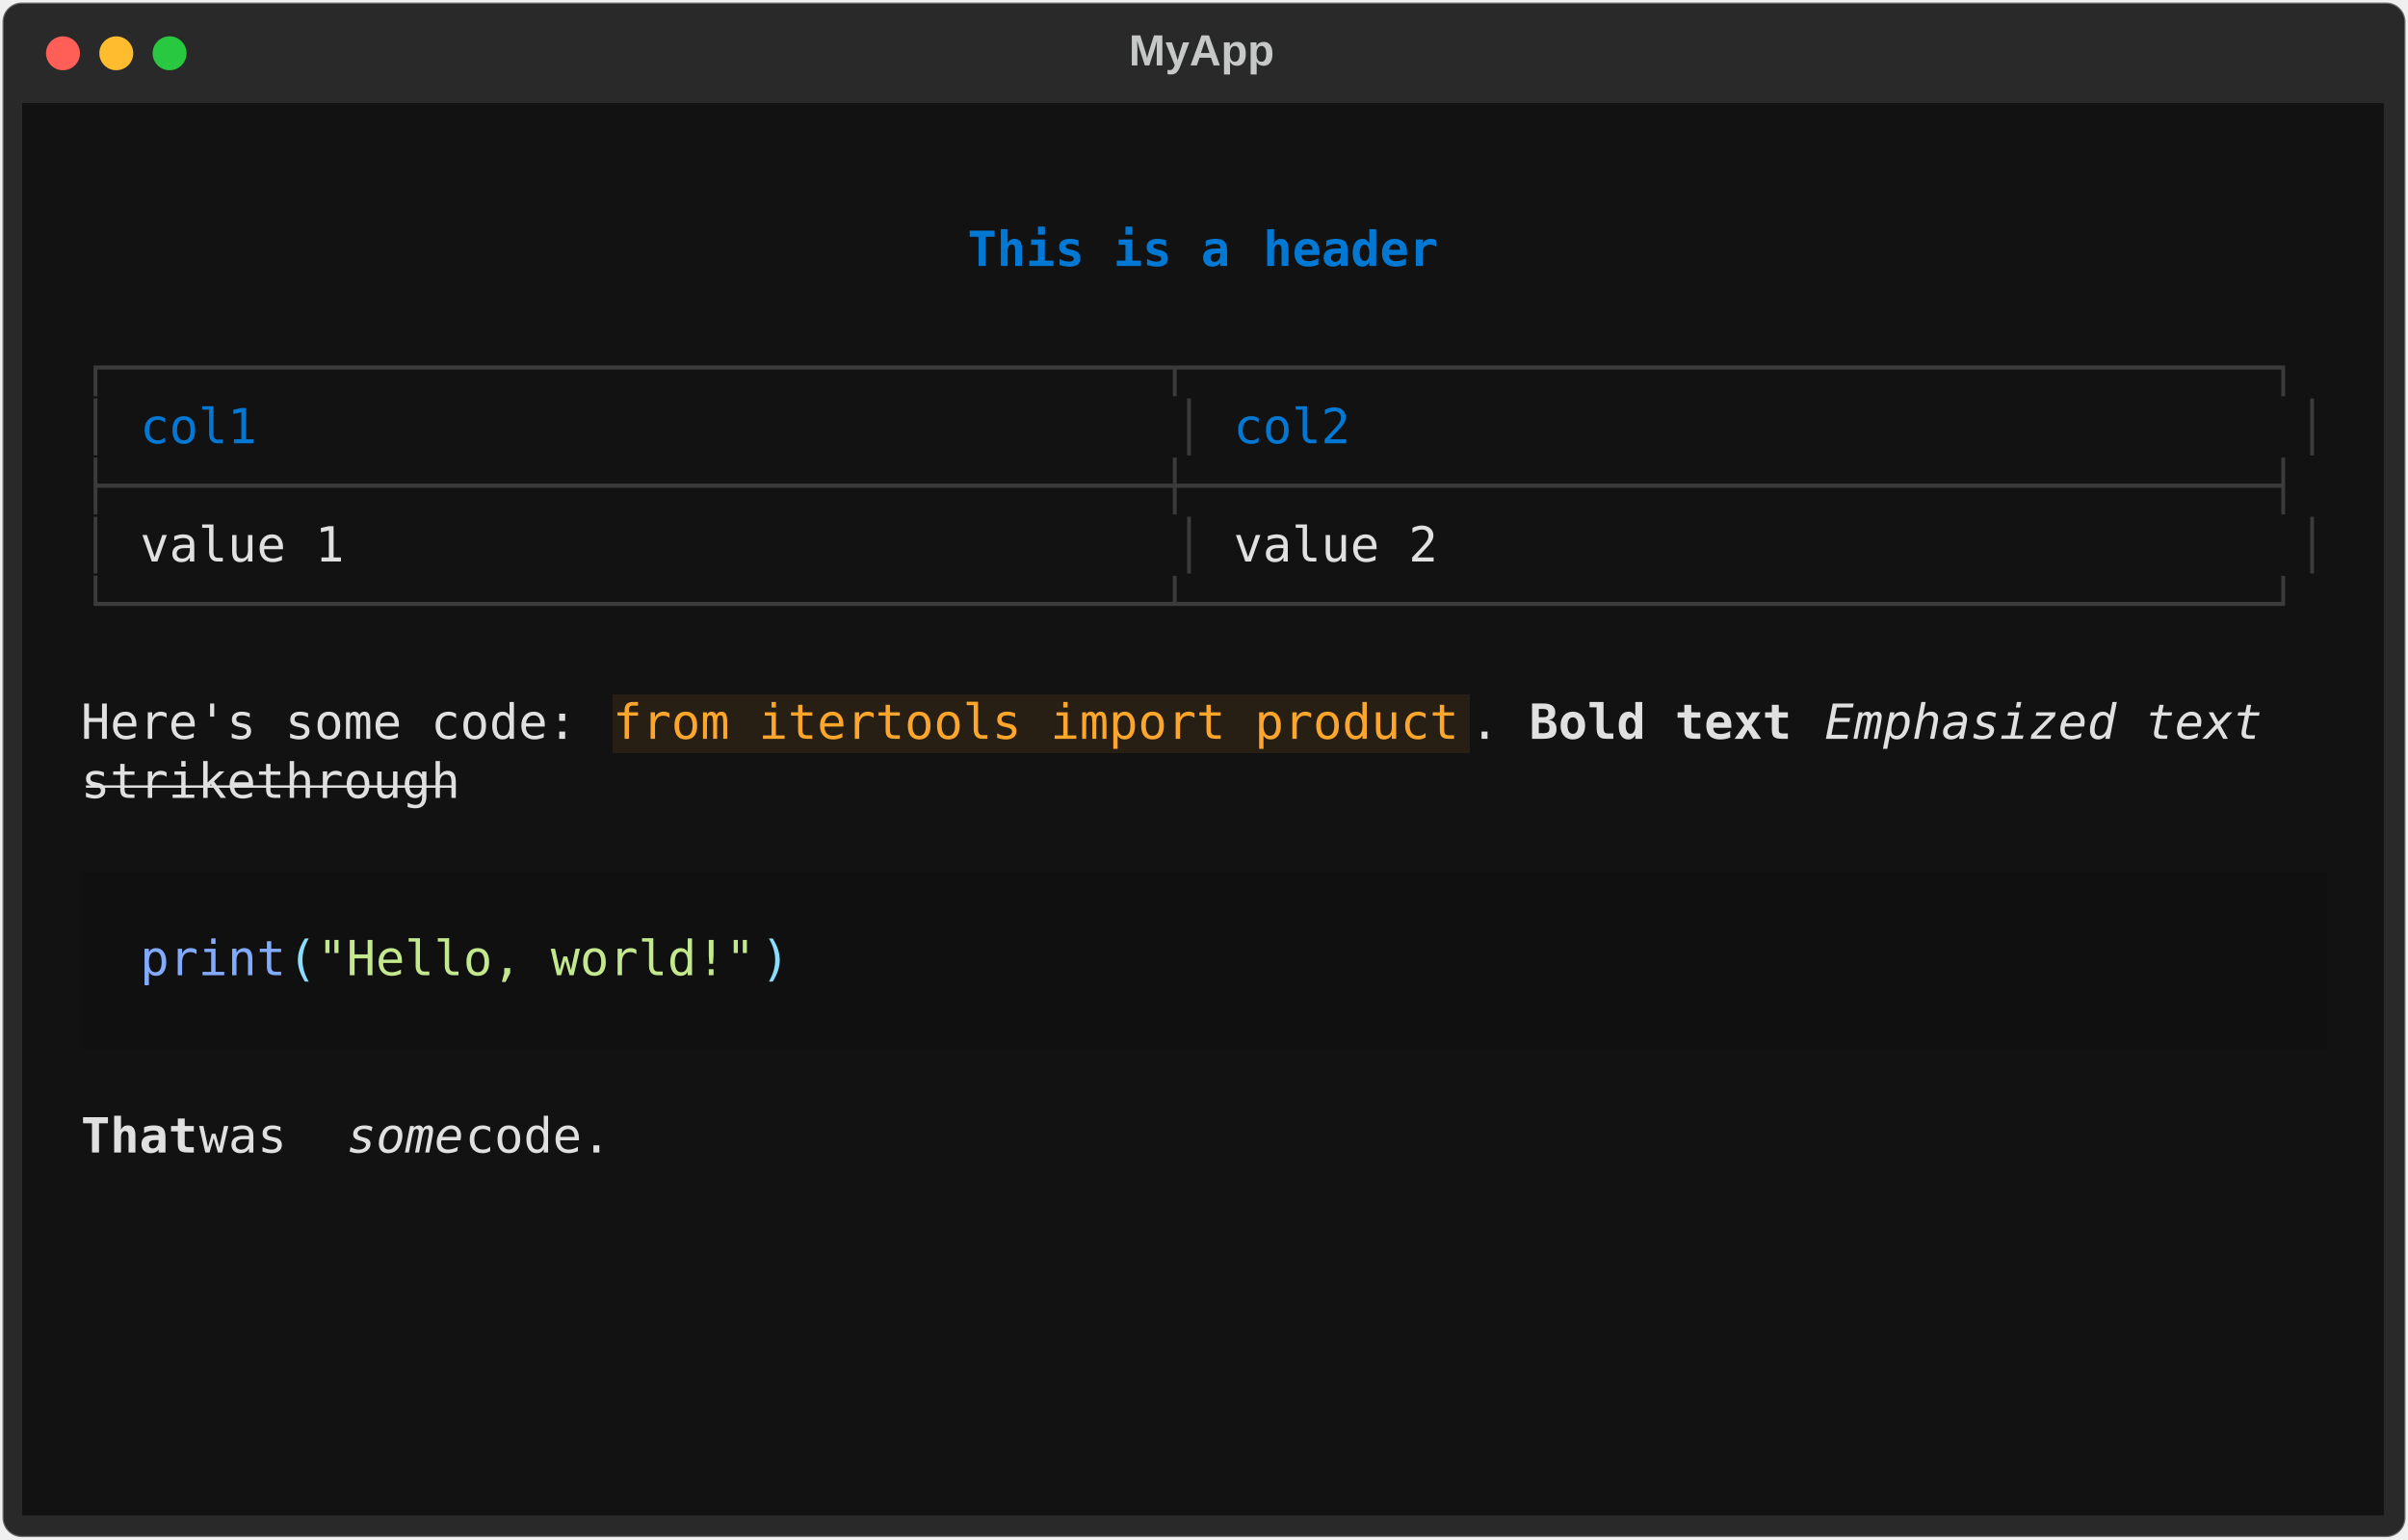
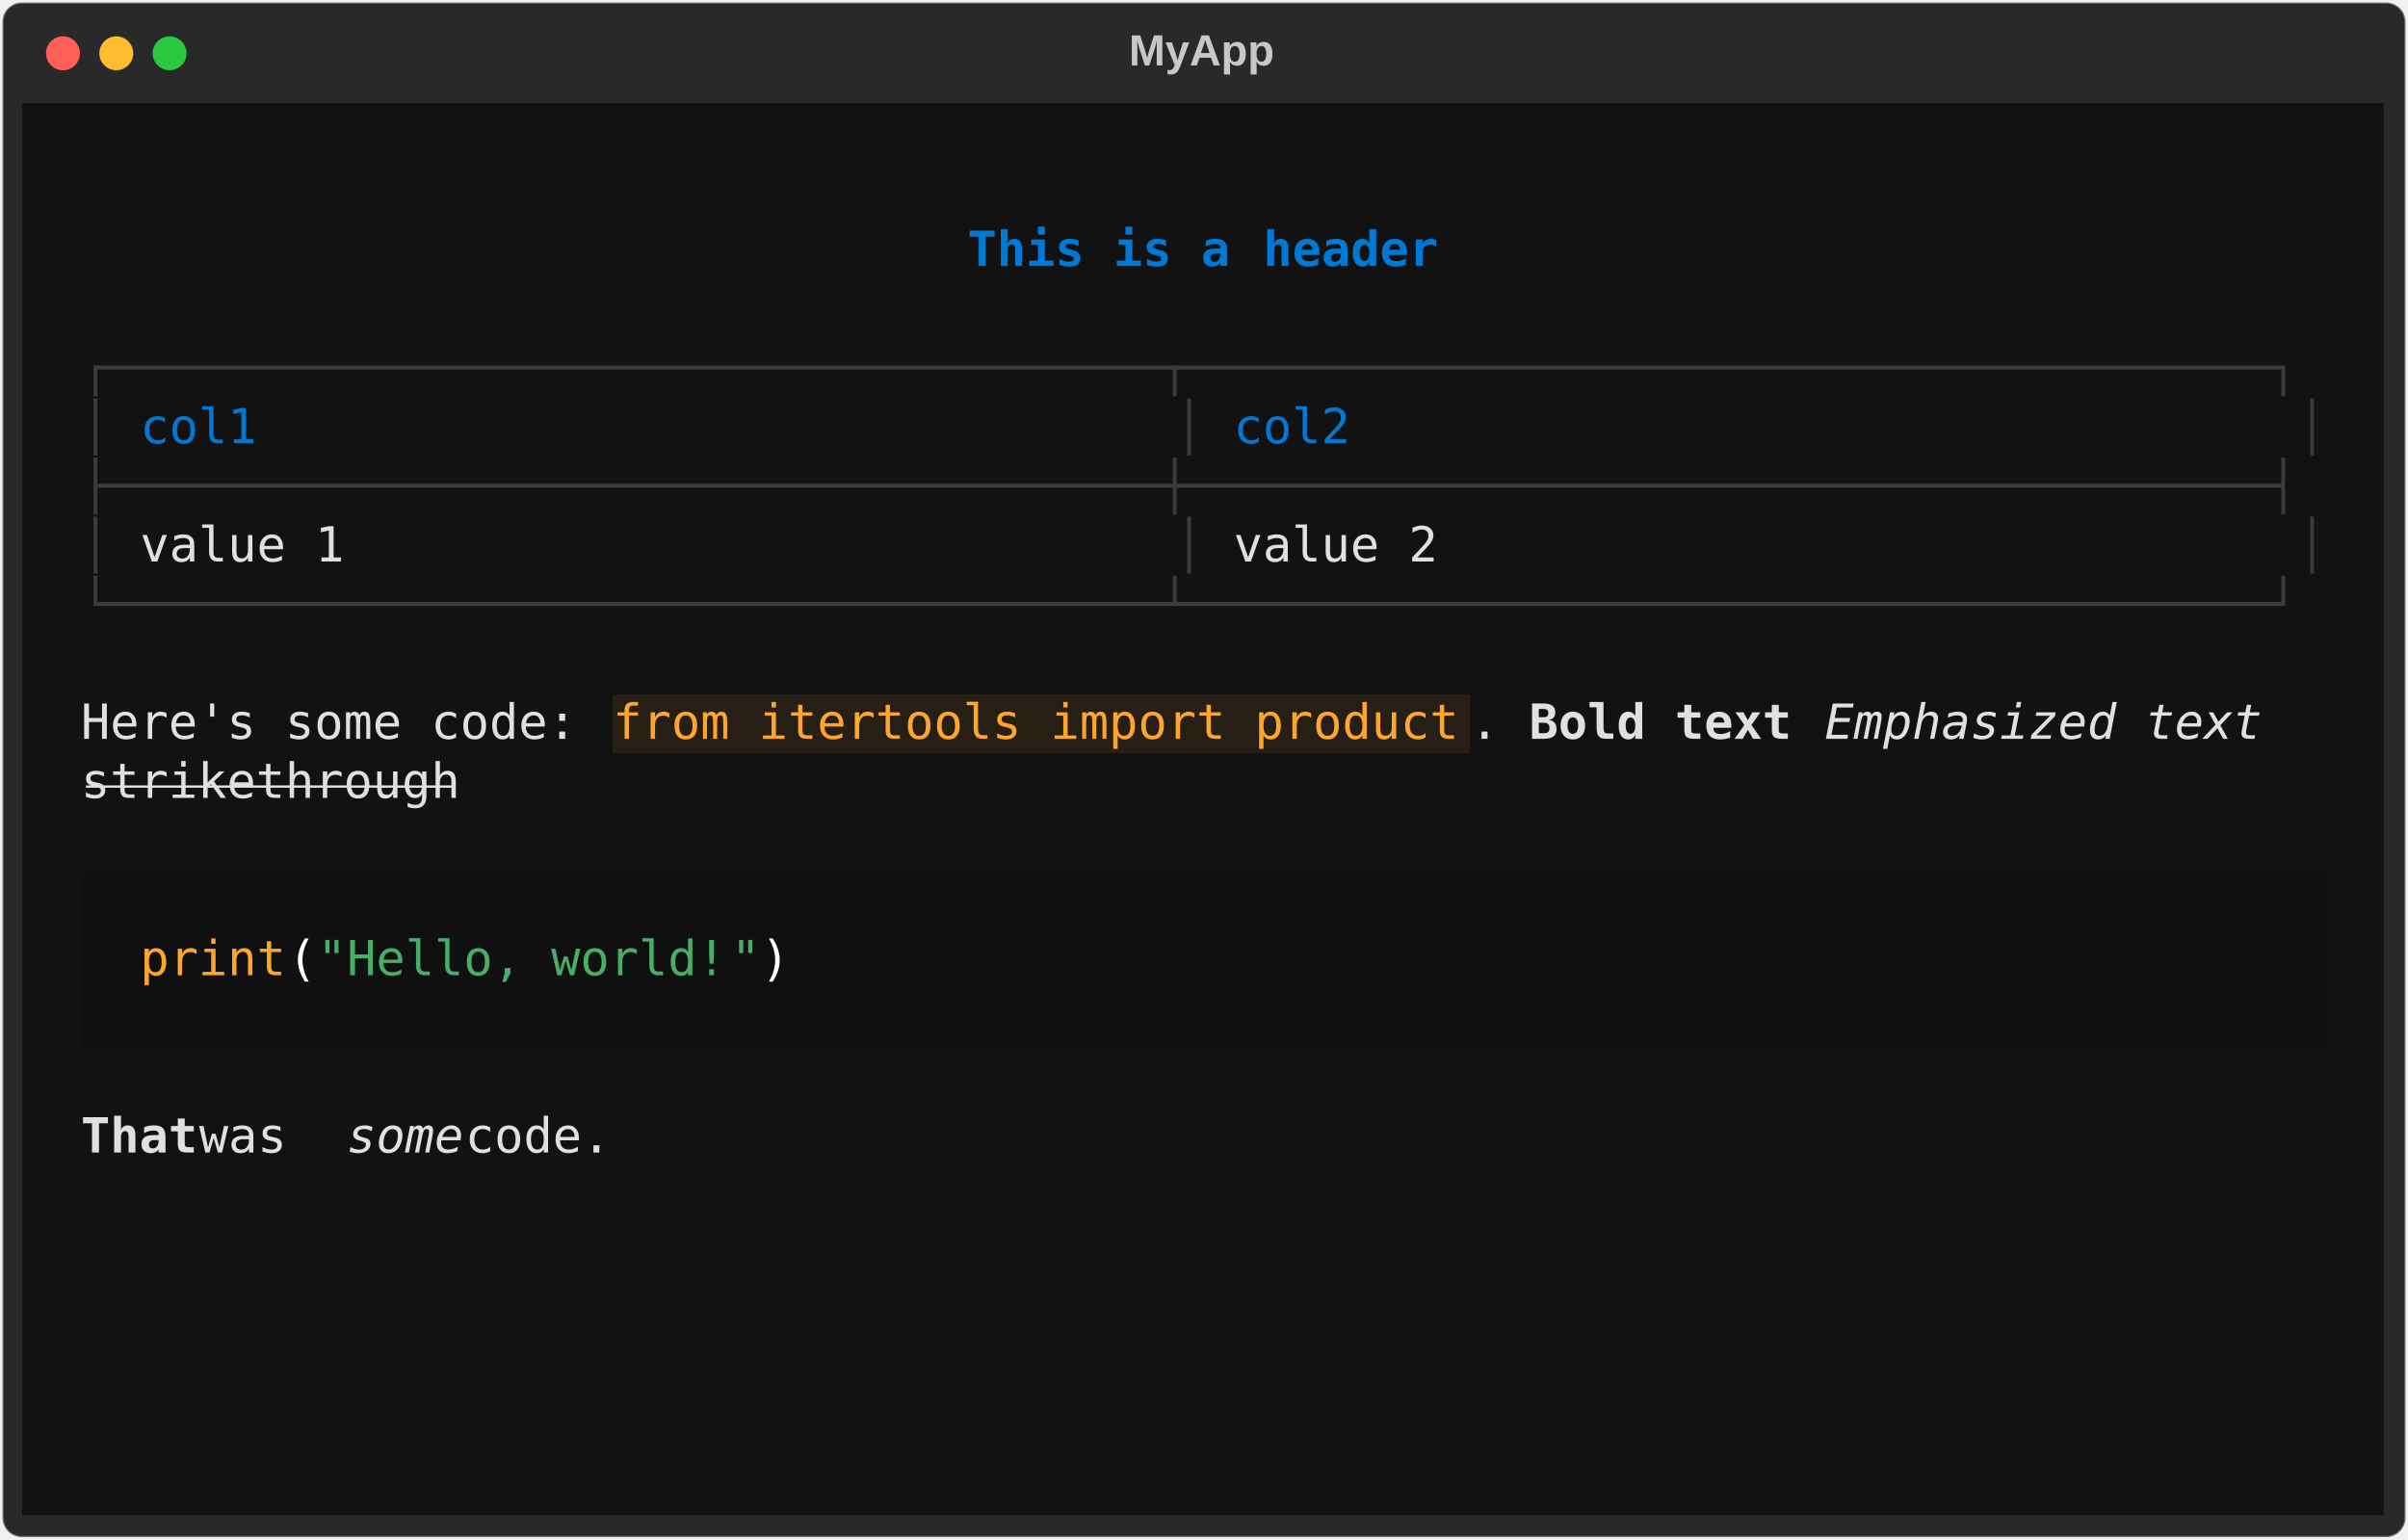
<svg xmlns="http://www.w3.org/2000/svg" class="rich-terminal" viewBox="0 0 994 635.6">
  <style>

    @font-face {
        font-family: "Fira Code";
        src: local("FiraCode-Regular"),
                url("https://cdnjs.cloudflare.com/ajax/libs/firacode/6.2.0/woff2/FiraCode-Regular.woff2") format("woff2"),
                url("https://cdnjs.cloudflare.com/ajax/libs/firacode/6.2.0/woff/FiraCode-Regular.woff") format("woff");
        font-style: normal;
        font-weight: 400;
    }
    @font-face {
        font-family: "Fira Code";
        src: local("FiraCode-Bold"),
                url("https://cdnjs.cloudflare.com/ajax/libs/firacode/6.2.0/woff2/FiraCode-Bold.woff2") format("woff2"),
                url("https://cdnjs.cloudflare.com/ajax/libs/firacode/6.2.0/woff/FiraCode-Bold.woff") format("woff");
        font-style: bold;
        font-weight: 700;
    }

    .terminal-matrix {
        font-family: Fira Code, monospace;
        font-size: 20px;
        line-height: 24.4px;
        font-variant-east-asian: full-width;
    }

    .terminal-title {
        font-size: 18px;
        font-weight: bold;
        font-family: arial;
    }

    .terminal-r1 { fill: #c5c8c6 }
.terminal-r2 { fill: #0178d4;font-weight: bold }
.terminal-r3 { fill: #3b3b3b }
.terminal-r4 { fill: #0178d4 }
.terminal-r5 { fill: #e0e0e0 }
.terminal-r6 { fill: #fea62b }
.terminal-r7 { fill: #e0e0e0;font-weight: bold }
.terminal-r8 { fill: #e0e0e0;font-style: italic; }
.terminal-r9 { fill: #e0e0e0;text-decoration: line-through; }
- .terminal-r10 { fill: #d2d2d2 }
- .terminal-r11 { fill: #82aaff }
- .terminal-r12 { fill: #89ddff }
- .terminal-r13 { fill: #c3e88d }
+ .terminal-r10 { fill: #ffffff }
+ .terminal-r11 { fill: #47ad67 }
    </style>
  <defs>
    <clipPath id="terminal-clip-terminal">
      <rect x="0" y="0" width="975.0" height="584.6" />
    </clipPath>
    <clipPath id="terminal-line-0">
      <rect x="0" y="1.5" width="976" height="24.65" />
    </clipPath>
    <clipPath id="terminal-line-1">
      <rect x="0" y="25.9" width="976" height="24.65" />
    </clipPath>
    <clipPath id="terminal-line-2">
      <rect x="0" y="50.3" width="976" height="24.65" />
    </clipPath>
    <clipPath id="terminal-line-3">
      <rect x="0" y="74.7" width="976" height="24.65" />
    </clipPath>
    <clipPath id="terminal-line-4">
      <rect x="0" y="99.1" width="976" height="24.65" />
    </clipPath>
    <clipPath id="terminal-line-5">
      <rect x="0" y="123.5" width="976" height="24.65" />
    </clipPath>
    <clipPath id="terminal-line-6">
      <rect x="0" y="147.9" width="976" height="24.65" />
    </clipPath>
    <clipPath id="terminal-line-7">
      <rect x="0" y="172.3" width="976" height="24.65" />
    </clipPath>
    <clipPath id="terminal-line-8">
      <rect x="0" y="196.7" width="976" height="24.65" />
    </clipPath>
    <clipPath id="terminal-line-9">
      <rect x="0" y="221.1" width="976" height="24.65" />
    </clipPath>
    <clipPath id="terminal-line-10">
      <rect x="0" y="245.5" width="976" height="24.65" />
    </clipPath>
    <clipPath id="terminal-line-11">
      <rect x="0" y="269.9" width="976" height="24.65" />
    </clipPath>
    <clipPath id="terminal-line-12">
      <rect x="0" y="294.3" width="976" height="24.65" />
    </clipPath>
    <clipPath id="terminal-line-13">
      <rect x="0" y="318.7" width="976" height="24.65" />
    </clipPath>
    <clipPath id="terminal-line-14">
      <rect x="0" y="343.1" width="976" height="24.65" />
    </clipPath>
    <clipPath id="terminal-line-15">
      <rect x="0" y="367.5" width="976" height="24.65" />
    </clipPath>
    <clipPath id="terminal-line-16">
      <rect x="0" y="391.9" width="976" height="24.65" />
    </clipPath>
    <clipPath id="terminal-line-17">
      <rect x="0" y="416.3" width="976" height="24.65" />
    </clipPath>
    <clipPath id="terminal-line-18">
      <rect x="0" y="440.7" width="976" height="24.65" />
    </clipPath>
    <clipPath id="terminal-line-19">
      <rect x="0" y="465.1" width="976" height="24.65" />
    </clipPath>
    <clipPath id="terminal-line-20">
      <rect x="0" y="489.5" width="976" height="24.65" />
    </clipPath>
    <clipPath id="terminal-line-21">
      <rect x="0" y="513.9" width="976" height="24.65" />
    </clipPath>
    <clipPath id="terminal-line-22">
      <rect x="0" y="538.3" width="976" height="24.65" />
    </clipPath>
  </defs>
  <rect fill="#292929" stroke="rgba(255,255,255,0.35)" stroke-width="1" x="1" y="1" width="992" height="633.6" rx="8" />
  <text class="terminal-title" fill="#c5c8c6" text-anchor="middle" x="496" y="27">MyApp</text>
  <g transform="translate(26,22)">
    <circle cx="0" cy="0" r="7" fill="#ff5f57" />
    <circle cx="22" cy="0" r="7" fill="#febc2e" />
    <circle cx="44" cy="0" r="7" fill="#28c840" />
  </g>
  <g transform="translate(9, 41)" clip-path="url(#terminal-clip-terminal)">
    <rect fill="#121212" x="0" y="1.5" width="976" height="24.65" shape-rendering="crispEdges" />
    <rect fill="#121212" x="0" y="25.9" width="976" height="24.65" shape-rendering="crispEdges" />
    <rect fill="#121212" x="0" y="50.3" width="24.4" height="24.65" shape-rendering="crispEdges" />
    <rect fill="#121212" x="24.4" y="50.3" width="366" height="24.65" shape-rendering="crispEdges" />
    <rect fill="#121212" x="390.4" y="50.3" width="122" height="24.65" shape-rendering="crispEdges" />
    <rect fill="#121212" x="512.4" y="50.3" width="73.2" height="24.65" shape-rendering="crispEdges" />
    <rect fill="#121212" x="585.6" y="50.3" width="366" height="24.65" shape-rendering="crispEdges" />
    <rect fill="#121212" x="951.6" y="50.3" width="24.4" height="24.65" shape-rendering="crispEdges" />
    <rect fill="#121212" x="0" y="74.7" width="976" height="24.65" shape-rendering="crispEdges" />
    <rect fill="#121212" x="0" y="99.1" width="24.4" height="24.65" shape-rendering="crispEdges" />
    <rect fill="#121212" x="24.4" y="99.1" width="927.2" height="24.65" shape-rendering="crispEdges" />
    <rect fill="#121212" x="951.6" y="99.1" width="24.4" height="24.65" shape-rendering="crispEdges" />
    <rect fill="#121212" x="0" y="123.5" width="24.4" height="24.65" shape-rendering="crispEdges" />
    <rect fill="#121212" x="24.4" y="123.5" width="12.2" height="24.65" shape-rendering="crispEdges" />
    <rect fill="#121212" x="36.6" y="123.5" width="12.2" height="24.65" shape-rendering="crispEdges" />
    <rect fill="#121212" x="48.8" y="123.5" width="48.8" height="24.65" shape-rendering="crispEdges" />
    <rect fill="#121212" x="97.6" y="123.5" width="366" height="24.65" shape-rendering="crispEdges" />
    <rect fill="#121212" x="463.6" y="123.5" width="12.2" height="24.65" shape-rendering="crispEdges" />
    <rect fill="#121212" x="475.8" y="123.5" width="12.2" height="24.65" shape-rendering="crispEdges" />
    <rect fill="#121212" x="488" y="123.5" width="12.2" height="24.65" shape-rendering="crispEdges" />
    <rect fill="#121212" x="500.2" y="123.5" width="48.8" height="24.65" shape-rendering="crispEdges" />
    <rect fill="#121212" x="549" y="123.5" width="378.2" height="24.65" shape-rendering="crispEdges" />
    <rect fill="#121212" x="927.2" y="123.5" width="12.2" height="24.65" shape-rendering="crispEdges" />
    <rect fill="#121212" x="939.4" y="123.5" width="12.2" height="24.65" shape-rendering="crispEdges" />
    <rect fill="#121212" x="951.6" y="123.5" width="24.4" height="24.65" shape-rendering="crispEdges" />
    <rect fill="#121212" x="0" y="147.9" width="24.4" height="24.65" shape-rendering="crispEdges" />
    <rect fill="#121212" x="24.4" y="147.9" width="927.2" height="24.65" shape-rendering="crispEdges" />
    <rect fill="#121212" x="951.6" y="147.9" width="24.4" height="24.65" shape-rendering="crispEdges" />
    <rect fill="#121212" x="0" y="172.3" width="24.4" height="24.65" shape-rendering="crispEdges" />
    <rect fill="#121212" x="24.4" y="172.3" width="12.2" height="24.65" shape-rendering="crispEdges" />
    <rect fill="#121212" x="36.6" y="172.3" width="12.2" height="24.65" shape-rendering="crispEdges" />
    <rect fill="#121212" x="48.8" y="172.3" width="85.4" height="24.65" shape-rendering="crispEdges" />
    <rect fill="#121212" x="134.2" y="172.3" width="341.6" height="24.65" shape-rendering="crispEdges" />
    <rect fill="#121212" x="475.8" y="172.3" width="12.2" height="24.65" shape-rendering="crispEdges" />
    <rect fill="#121212" x="488" y="172.3" width="12.2" height="24.65" shape-rendering="crispEdges" />
    <rect fill="#121212" x="500.2" y="172.3" width="85.4" height="24.65" shape-rendering="crispEdges" />
    <rect fill="#121212" x="585.6" y="172.3" width="353.8" height="24.65" shape-rendering="crispEdges" />
    <rect fill="#121212" x="939.4" y="172.3" width="12.2" height="24.65" shape-rendering="crispEdges" />
    <rect fill="#121212" x="951.6" y="172.3" width="24.4" height="24.65" shape-rendering="crispEdges" />
    <rect fill="#121212" x="0" y="196.7" width="24.4" height="24.65" shape-rendering="crispEdges" />
    <rect fill="#121212" x="24.4" y="196.7" width="927.2" height="24.65" shape-rendering="crispEdges" />
    <rect fill="#121212" x="951.6" y="196.7" width="24.4" height="24.65" shape-rendering="crispEdges" />
    <rect fill="#121212" x="0" y="221.1" width="976" height="24.65" shape-rendering="crispEdges" />
    <rect fill="#121212" x="0" y="245.5" width="24.4" height="24.65" shape-rendering="crispEdges" />
    <rect fill="#121212" x="24.4" y="245.5" width="219.6" height="24.65" shape-rendering="crispEdges" />
    <rect fill="#271f14" x="244" y="245.5" width="353.8" height="24.65" shape-rendering="crispEdges" />
    <rect fill="#121212" x="597.8" y="245.5" width="24.4" height="24.65" shape-rendering="crispEdges" />
    <rect fill="#121212" x="622.2" y="245.5" width="109.8" height="24.65" shape-rendering="crispEdges" />
    <rect fill="#121212" x="732" y="245.5" width="12.2" height="24.65" shape-rendering="crispEdges" />
    <rect fill="#121212" x="744.2" y="245.5" width="183" height="24.65" shape-rendering="crispEdges" />
    <rect fill="#121212" x="927.2" y="245.5" width="48.8" height="24.65" shape-rendering="crispEdges" />
    <rect fill="#121212" x="0" y="269.9" width="24.4" height="24.65" shape-rendering="crispEdges" />
    <rect fill="#121212" x="24.4" y="269.9" width="158.6" height="24.65" shape-rendering="crispEdges" />
    <rect fill="#121212" x="183" y="269.9" width="793" height="24.65" shape-rendering="crispEdges" />
    <rect fill="#121212" x="0" y="294.3" width="976" height="24.65" shape-rendering="crispEdges" />
    <rect fill="#121212" x="0" y="318.7" width="24.4" height="24.65" shape-rendering="crispEdges" />
    <rect fill="#101010" x="24.4" y="318.7" width="927.2" height="24.65" shape-rendering="crispEdges" />
    <rect fill="#121212" x="951.6" y="318.7" width="24.4" height="24.65" shape-rendering="crispEdges" />
    <rect fill="#121212" x="0" y="343.1" width="24.4" height="24.65" shape-rendering="crispEdges" />
    <rect fill="#101010" x="24.4" y="343.1" width="24.4" height="24.65" shape-rendering="crispEdges" />
    <rect fill="#101010" x="48.8" y="343.1" width="61" height="24.65" shape-rendering="crispEdges" />
    <rect fill="#101010" x="109.8" y="343.1" width="12.2" height="24.65" shape-rendering="crispEdges" />
-     <rect fill="#101010" x="122" y="343.1" width="183" height="24.65" shape-rendering="crispEdges" />
+     <rect fill="#101010" x="122" y="343.1" width="12.2" height="24.65" shape-rendering="crispEdges" />
+     <rect fill="#101010" x="134.2" y="343.1" width="158.6" height="24.65" shape-rendering="crispEdges" />
+     <rect fill="#101010" x="292.8" y="343.1" width="12.2" height="24.65" shape-rendering="crispEdges" />
    <rect fill="#101010" x="305" y="343.1" width="12.2" height="24.65" shape-rendering="crispEdges" />
    <rect fill="#101010" x="317.2" y="343.1" width="634.4" height="24.65" shape-rendering="crispEdges" />
    <rect fill="#121212" x="951.6" y="343.1" width="24.4" height="24.65" shape-rendering="crispEdges" />
    <rect fill="#121212" x="0" y="367.5" width="24.4" height="24.65" shape-rendering="crispEdges" />
    <rect fill="#101010" x="24.4" y="367.5" width="927.2" height="24.65" shape-rendering="crispEdges" />
    <rect fill="#121212" x="951.6" y="367.5" width="24.4" height="24.65" shape-rendering="crispEdges" />
    <rect fill="#121212" x="0" y="391.9" width="976" height="24.65" shape-rendering="crispEdges" />
    <rect fill="#121212" x="0" y="416.3" width="24.4" height="24.65" shape-rendering="crispEdges" />
    <rect fill="#121212" x="24.4" y="416.3" width="48.8" height="24.65" shape-rendering="crispEdges" />
    <rect fill="#121212" x="73.2" y="416.3" width="61" height="24.65" shape-rendering="crispEdges" />
    <rect fill="#121212" x="134.2" y="416.3" width="48.8" height="24.65" shape-rendering="crispEdges" />
    <rect fill="#121212" x="183" y="416.3" width="73.2" height="24.65" shape-rendering="crispEdges" />
    <rect fill="#121212" x="256.2" y="416.3" width="719.8" height="24.65" shape-rendering="crispEdges" />
    <rect fill="#121212" x="0" y="440.7" width="976" height="24.65" shape-rendering="crispEdges" />
    <rect fill="#121212" x="0" y="465.1" width="976" height="24.65" shape-rendering="crispEdges" />
    <rect fill="#121212" x="0" y="489.5" width="976" height="24.65" shape-rendering="crispEdges" />
    <rect fill="#121212" x="0" y="513.9" width="976" height="24.65" shape-rendering="crispEdges" />
    <rect fill="#121212" x="0" y="538.3" width="976" height="24.65" shape-rendering="crispEdges" />
    <rect fill="#121212" x="0" y="562.7" width="976" height="24.65" shape-rendering="crispEdges" />
    <g class="terminal-matrix">
      <text class="terminal-r1" x="976" y="20" textLength="12.2" clip-path="url(#terminal-line-0)">
</text>
      <text class="terminal-r1" x="976" y="44.4" textLength="12.2" clip-path="url(#terminal-line-1)">
</text>
      <text class="terminal-r2" x="390.4" y="68.8" textLength="122" clip-path="url(#terminal-line-2)">This is a </text>
      <text class="terminal-r2" x="512.4" y="68.8" textLength="73.2" clip-path="url(#terminal-line-2)">header</text>
      <text class="terminal-r1" x="976" y="68.8" textLength="12.2" clip-path="url(#terminal-line-2)">
</text>
      <text class="terminal-r1" x="976" y="93.2" textLength="12.2" clip-path="url(#terminal-line-3)">
</text>
      <text class="terminal-r3" x="24.4" y="117.6" textLength="927.2" clip-path="url(#terminal-line-4)">┌────────────────────────────────────┬─────────────────────────────────────┐</text>
      <text class="terminal-r1" x="976" y="117.6" textLength="12.2" clip-path="url(#terminal-line-4)">
</text>
      <text class="terminal-r3" x="24.4" y="142" textLength="12.2" clip-path="url(#terminal-line-5)">│</text>
      <text class="terminal-r4" x="48.8" y="142" textLength="48.8" clip-path="url(#terminal-line-5)">col1</text>
      <text class="terminal-r3" x="475.8" y="142" textLength="12.2" clip-path="url(#terminal-line-5)">│</text>
      <text class="terminal-r4" x="500.2" y="142" textLength="48.8" clip-path="url(#terminal-line-5)">col2</text>
      <text class="terminal-r3" x="939.4" y="142" textLength="12.2" clip-path="url(#terminal-line-5)">│</text>
      <text class="terminal-r1" x="976" y="142" textLength="12.2" clip-path="url(#terminal-line-5)">
</text>
      <text class="terminal-r3" x="24.4" y="166.4" textLength="927.2" clip-path="url(#terminal-line-6)">├────────────────────────────────────┼─────────────────────────────────────┤</text>
      <text class="terminal-r1" x="976" y="166.4" textLength="12.2" clip-path="url(#terminal-line-6)">
</text>
      <text class="terminal-r3" x="24.4" y="190.8" textLength="12.2" clip-path="url(#terminal-line-7)">│</text>
      <text class="terminal-r5" x="48.8" y="190.8" textLength="85.4" clip-path="url(#terminal-line-7)">value 1</text>
      <text class="terminal-r3" x="475.8" y="190.8" textLength="12.2" clip-path="url(#terminal-line-7)">│</text>
      <text class="terminal-r5" x="500.2" y="190.8" textLength="85.4" clip-path="url(#terminal-line-7)">value 2</text>
      <text class="terminal-r3" x="939.4" y="190.8" textLength="12.2" clip-path="url(#terminal-line-7)">│</text>
      <text class="terminal-r1" x="976" y="190.8" textLength="12.2" clip-path="url(#terminal-line-7)">
</text>
      <text class="terminal-r3" x="24.4" y="215.2" textLength="927.2" clip-path="url(#terminal-line-8)">└────────────────────────────────────┴─────────────────────────────────────┘</text>
      <text class="terminal-r1" x="976" y="215.2" textLength="12.2" clip-path="url(#terminal-line-8)">
</text>
      <text class="terminal-r1" x="976" y="239.6" textLength="12.2" clip-path="url(#terminal-line-9)">
</text>
      <text class="terminal-r5" x="24.4" y="264" textLength="219.6" clip-path="url(#terminal-line-10)">Here's some code: </text>
      <text class="terminal-r6" x="244" y="264" textLength="353.8" clip-path="url(#terminal-line-10)">from itertools import product</text>
      <text class="terminal-r5" x="597.8" y="264" textLength="24.4" clip-path="url(#terminal-line-10)">. </text>
      <text class="terminal-r7" x="622.2" y="264" textLength="109.8" clip-path="url(#terminal-line-10)">Bold text</text>
      <text class="terminal-r8" x="744.2" y="264" textLength="183" clip-path="url(#terminal-line-10)">Emphasized text</text>
      <text class="terminal-r1" x="976" y="264" textLength="12.2" clip-path="url(#terminal-line-10)">
</text>
      <text class="terminal-r9" x="24.4" y="288.4" textLength="158.6" clip-path="url(#terminal-line-11)">strikethrough</text>
      <text class="terminal-r1" x="976" y="288.4" textLength="12.2" clip-path="url(#terminal-line-11)">
</text>
      <text class="terminal-r1" x="976" y="312.8" textLength="12.2" clip-path="url(#terminal-line-12)">
</text>
      <text class="terminal-r1" x="976" y="337.2" textLength="12.2" clip-path="url(#terminal-line-13)">
</text>
-       <text class="terminal-r11" x="48.8" y="361.6" textLength="61" clip-path="url(#terminal-line-14)">print</text>
-       <text class="terminal-r12" x="109.8" y="361.6" textLength="12.2" clip-path="url(#terminal-line-14)">(</text>
-       <text class="terminal-r13" x="122" y="361.6" textLength="183" clip-path="url(#terminal-line-14)">"Hello, world!"</text>
-       <text class="terminal-r12" x="305" y="361.6" textLength="12.2" clip-path="url(#terminal-line-14)">)</text>
+       <text class="terminal-r6" x="48.8" y="361.6" textLength="61" clip-path="url(#terminal-line-14)">print</text>
+       <text class="terminal-r10" x="109.8" y="361.6" textLength="12.2" clip-path="url(#terminal-line-14)">(</text>
+       <text class="terminal-r11" x="122" y="361.6" textLength="12.2" clip-path="url(#terminal-line-14)">"</text>
+       <text class="terminal-r11" x="134.2" y="361.6" textLength="158.6" clip-path="url(#terminal-line-14)">Hello, world!</text>
+       <text class="terminal-r11" x="292.8" y="361.6" textLength="12.2" clip-path="url(#terminal-line-14)">"</text>
+       <text class="terminal-r10" x="305" y="361.6" textLength="12.2" clip-path="url(#terminal-line-14)">)</text>
      <text class="terminal-r1" x="976" y="361.6" textLength="12.2" clip-path="url(#terminal-line-14)">
</text>
      <text class="terminal-r1" x="976" y="386" textLength="12.2" clip-path="url(#terminal-line-15)">
</text>
      <text class="terminal-r1" x="976" y="410.4" textLength="12.2" clip-path="url(#terminal-line-16)">
</text>
      <text class="terminal-r7" x="24.4" y="434.8" textLength="48.8" clip-path="url(#terminal-line-17)">That</text>
      <text class="terminal-r5" x="73.2" y="434.8" textLength="61" clip-path="url(#terminal-line-17)"> was </text>
      <text class="terminal-r8" x="134.2" y="434.8" textLength="48.8" clip-path="url(#terminal-line-17)">some</text>
      <text class="terminal-r5" x="183" y="434.8" textLength="73.2" clip-path="url(#terminal-line-17)"> code.</text>
      <text class="terminal-r1" x="976" y="434.8" textLength="12.2" clip-path="url(#terminal-line-17)">
</text>
      <text class="terminal-r1" x="976" y="459.2" textLength="12.2" clip-path="url(#terminal-line-18)">
</text>
      <text class="terminal-r1" x="976" y="483.6" textLength="12.2" clip-path="url(#terminal-line-19)">
</text>
      <text class="terminal-r1" x="976" y="508" textLength="12.2" clip-path="url(#terminal-line-20)">
</text>
      <text class="terminal-r1" x="976" y="532.4" textLength="12.2" clip-path="url(#terminal-line-21)">
</text>
      <text class="terminal-r1" x="976" y="556.8" textLength="12.2" clip-path="url(#terminal-line-22)">
</text>
    </g>
  </g>
</svg>
